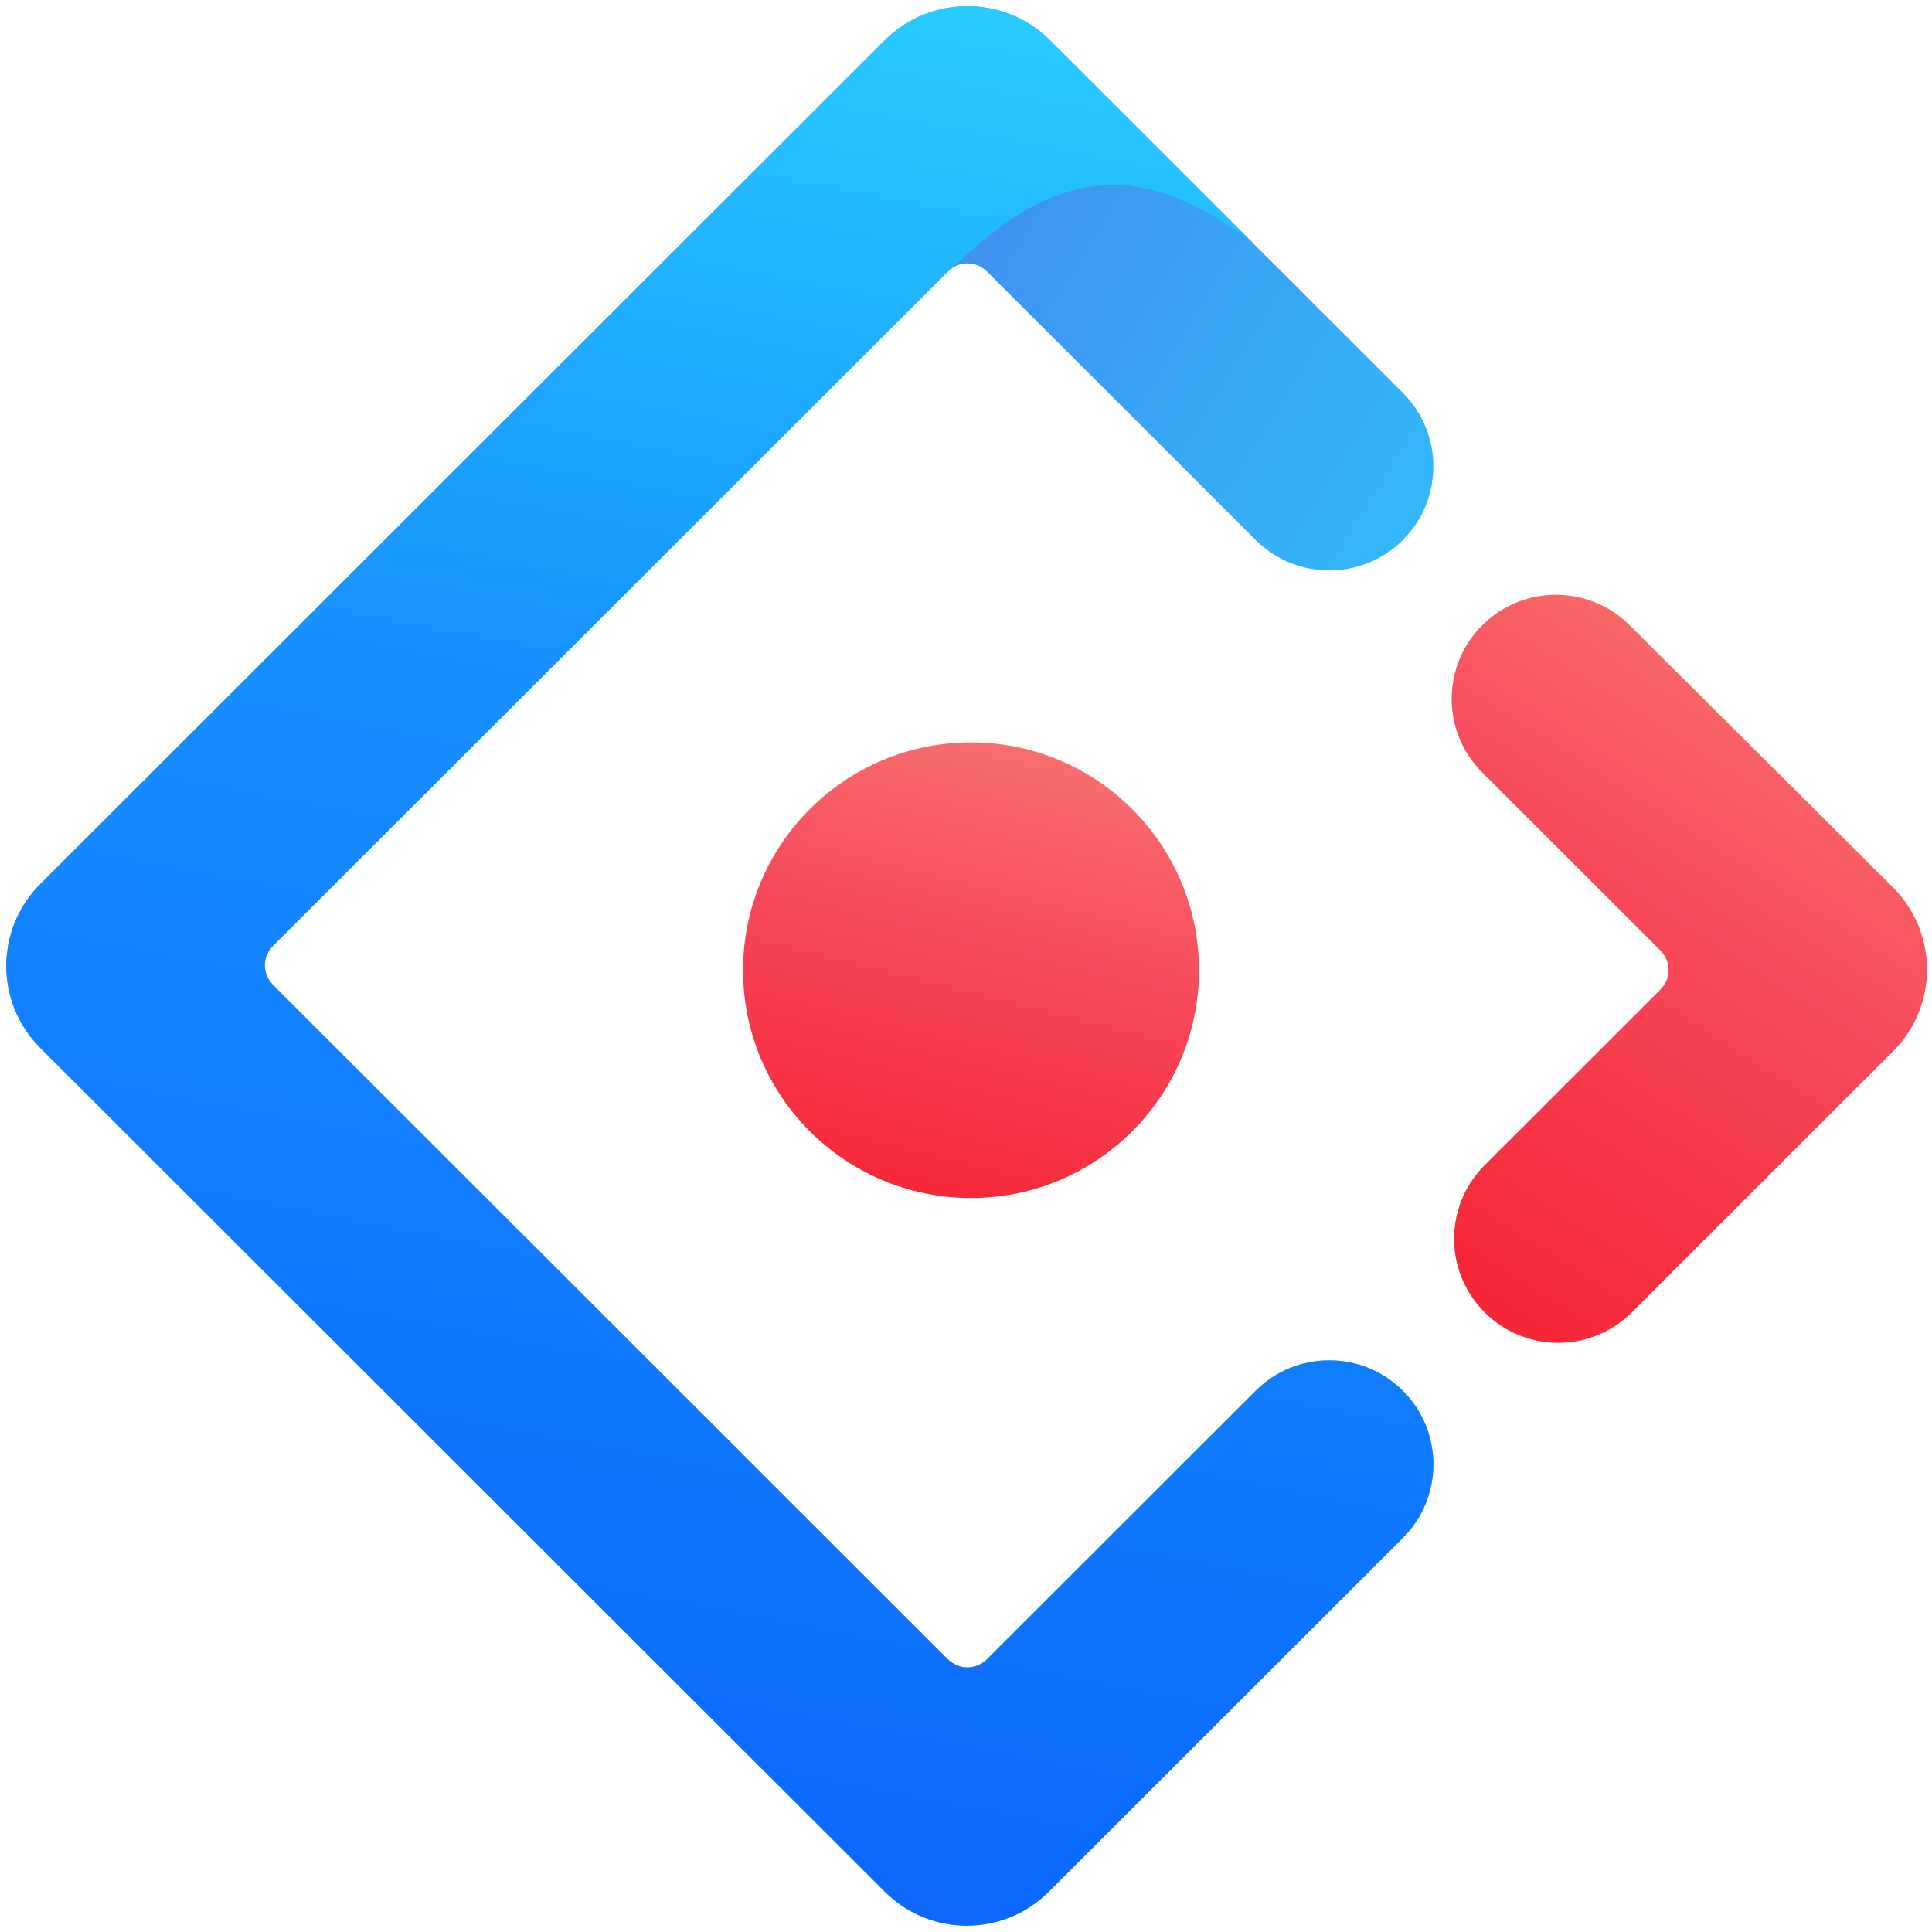
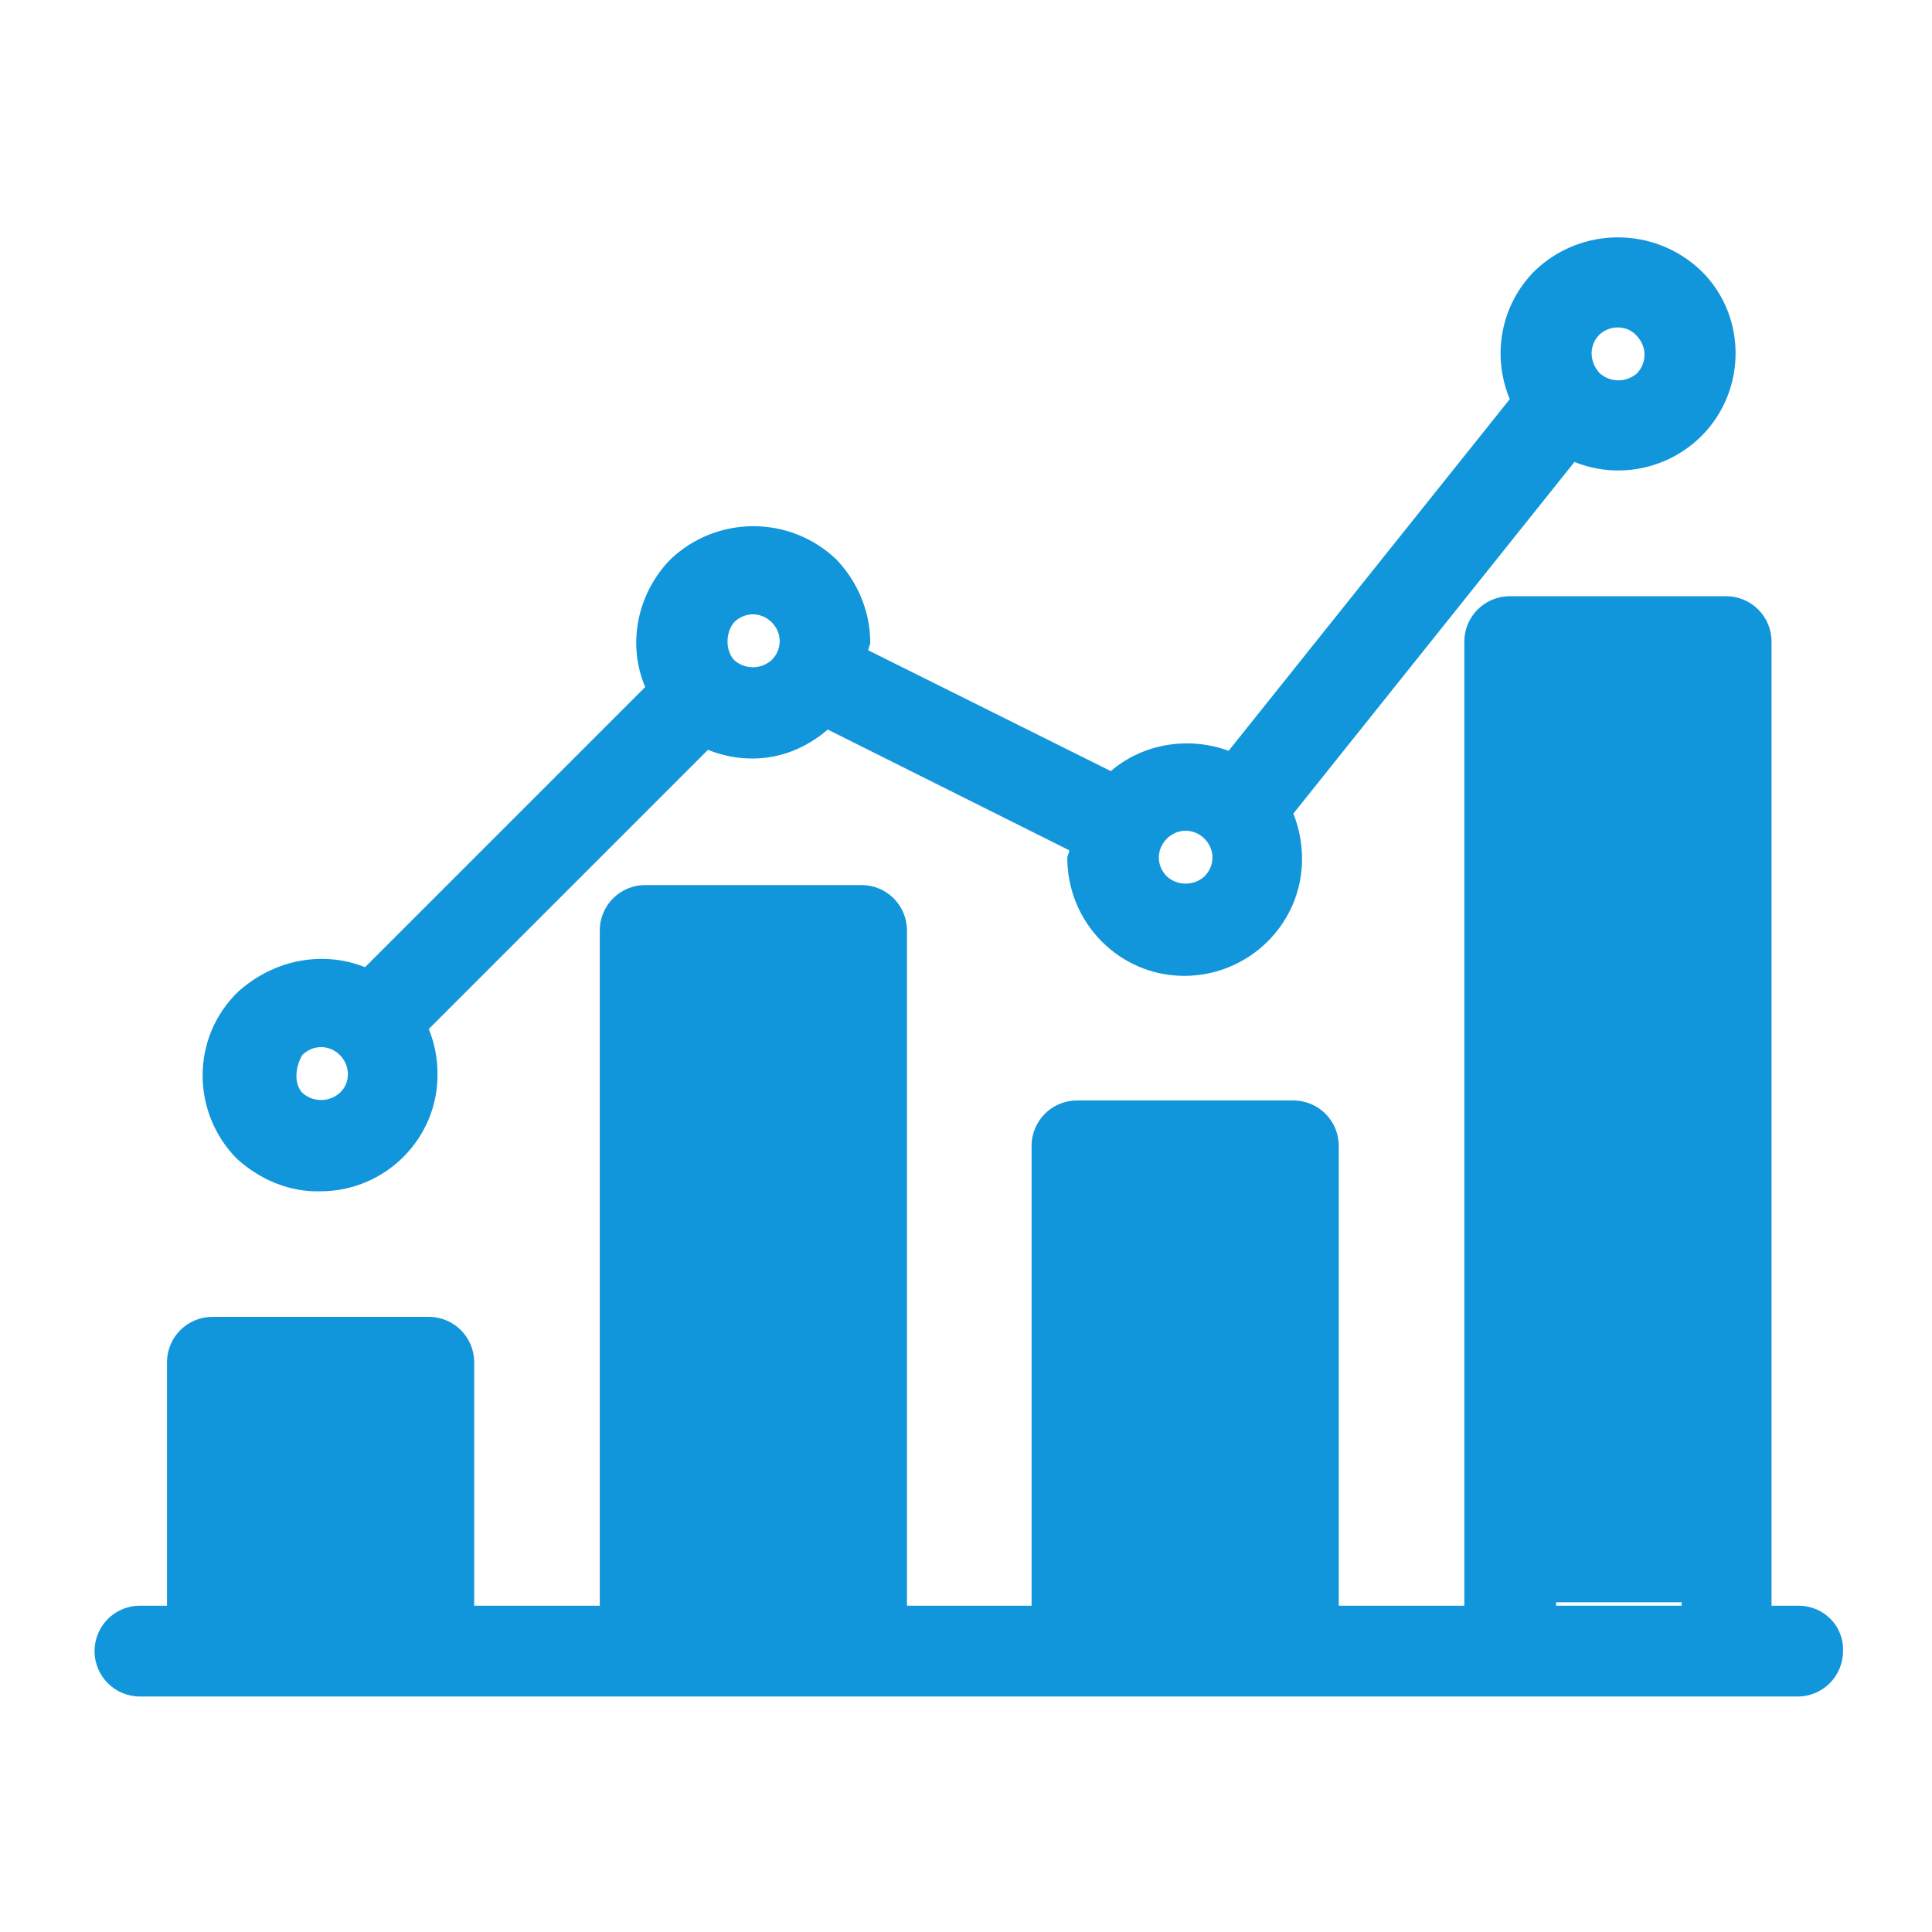
- <svg xmlns="http://www.w3.org/2000/svg" width="200" height="200" version="1.1" viewBox="0 0 200 200">
-   <defs>
-     <linearGradient id="linearGradient-1" x1="62.102%" x2="108.197%" y1="0%" y2="37.864%">
-       <stop offset="0%" stop-color="#4285EB" />
-       <stop offset="100%" stop-color="#2EC7FF" />
-     </linearGradient>
-     <linearGradient id="linearGradient-2" x1="69.644%" x2="54.043%" y1="0%" y2="108.457%">
-       <stop offset="0%" stop-color="#29CDFF" />
-       <stop offset="37.86%" stop-color="#148EFF" />
-       <stop offset="100%" stop-color="#0A60FF" />
-     </linearGradient>
-     <linearGradient id="linearGradient-3" x1="69.691%" x2="16.723%" y1="-12.974%" y2="117.391%">
-       <stop offset="0%" stop-color="#FA816E" />
-       <stop offset="41.473%" stop-color="#F74A5C" />
-       <stop offset="100%" stop-color="#F51D2C" />
-     </linearGradient>
-     <linearGradient id="linearGradient-4" x1="68.128%" x2="30.44%" y1="-35.691%" y2="114.943%">
-       <stop offset="0%" stop-color="#FA8E7D" />
-       <stop offset="51.264%" stop-color="#F74A5C" />
-       <stop offset="100%" stop-color="#F51D2C" />
-     </linearGradient>
-   </defs>
-   <g id="Page-1" fill="none" fill-rule="evenodd" stroke="none" stroke-width="1">
-     <g id="logo" transform="translate(-20, -20)">
-       <g id="Group-28-Copy-5" transform="translate(20, 20)">
-         <g id="Group-27-Copy-3">
-           <g id="Group-25" fill-rule="nonzero">
-             <g id="2">
-               <path id="Shape" fill="url(#linearGradient-1)" d="M91.588,4.177 L4.18,91.513 C-0.519,96.208 -0.519,103.792 4.18,108.487 L91.588,195.823 C96.287,200.519 103.877,200.519 108.577,195.823 L145.225,159.205 C149.434,155 149.434,148.182 145.225,143.977 C141.017,139.772 134.194,139.772 129.985,143.977 L102.202,171.737 C101.032,172.906 99.257,172.906 98.088,171.737 L28.286,101.993 C27.116,100.824 27.116,99.051 28.286,97.882 L98.088,28.138 C99.257,26.969 101.032,26.969 102.202,28.138 L129.985,55.898 C134.194,60.103 141.017,60.103 145.225,55.898 C149.434,51.693 149.434,44.876 145.225,40.671 L108.581,4.056 C103.862,-0.538 96.269,-0.501 91.588,4.177 Z" />
-               <path id="Shape" fill="url(#linearGradient-2)" d="M91.588,4.177 L4.18,91.513 C-0.519,96.208 -0.519,103.792 4.18,108.487 L91.588,195.823 C96.287,200.519 103.877,200.519 108.577,195.823 L145.225,159.205 C149.434,155 149.434,148.182 145.225,143.977 C141.017,139.772 134.194,139.772 129.985,143.977 L102.202,171.737 C101.032,172.906 99.257,172.906 98.088,171.737 L28.286,101.993 C27.116,100.824 27.116,99.051 28.286,97.882 L98.088,28.138 C101,25.627 105.752,20.542 112.73,19.352 C117.916,18.469 123.585,20.414 129.739,25.189 C125.625,21.078 118.572,14.034 108.581,4.056 C103.862,-0.538 96.269,-0.501 91.588,4.177 Z" />
-             </g>
-             <path id="Shape" fill="url(#linearGradient-3)" d="M153.686,135.855 C157.894,140.06 164.717,140.06 168.926,135.855 L195.96,108.843 C200.659,104.147 200.659,96.564 195.961,91.869 L168.691,64.718 C164.472,60.518 157.647,60.524 153.436,64.732 C149.227,68.937 149.227,75.754 153.436,79.959 L171.854,98.362 C173.024,99.531 173.024,101.305 171.854,102.473 L153.686,120.627 C149.477,124.832 149.477,131.65 153.686,135.855 Z" />
-           </g>
-           <ellipse id="Combined-Shape" cx="100.519" cy="100.437" fill="url(#linearGradient-4)" rx="23.6" ry="23.581" />
-         </g>
-       </g>
-     </g>
-   </g>
+ <svg xmlns="http://www.w3.org/2000/svg" t="1688518434353" class="icon" viewBox="0 0 1024 1024" version="1.1" p-id="2335" width="200" height="200">
+   <path d="M109.532 730.972h118.272v147.968h-118.272zM346.076 494.428h118.272v384.512h-118.272zM553.436 612.7h118.272v266.24h-118.272zM819.164 346.46h118.272v502.784h-118.272z" fill="#1296db" p-id="2336" />
+   <path d="M169.923 631.409c34.304 0 62.464-28.16 61.952-62.464 0-8.192-1.536-15.872-4.608-23.552l147.968-147.968c7.68 3.072 15.36 4.608 23.552 4.608 14.848 0 28.672-5.632 39.936-15.36l128 64c0 1.536-1.024 2.56-1.024 4.096 0 34.304 27.648 62.464 61.952 62.464 34.304 0 62.464-27.648 62.464-61.952 0-8.192-1.536-16.384-4.608-24.064l148.992-186.368c31.744 12.8 68.096-2.56 80.896-34.304 9.216-23.04 4.096-49.664-13.824-67.072-24.576-23.552-63.488-23.552-88.064 0-17.92 17.92-23.04 44.544-13.312 68.096l-148.992 186.368c-20.992-7.68-45.056-4.096-62.464 10.752l-128.512-64c0-1.536 1.024-2.56 1.024-4.096 0-16.384-6.656-32.256-17.92-44.032-24.576-23.552-63.488-23.552-88.064 0-17.408 17.92-23.04 44.544-13.312 67.584l-148.48 148.48c-23.04-9.216-49.152-3.584-67.584 13.312-24.576 24.064-24.576 63.488-0.512 88.064 12.288 11.264 28.16 17.92 44.544 17.408z m677.888-454.144c5.632-5.12 14.848-5.12 19.968 1.024 5.12 5.632 5.12 13.824 0 19.456-5.632 5.12-14.336 5.12-19.968 0-5.632-6.144-5.632-14.848 0-20.48z m-229.376 267.264c5.632-5.632 14.336-5.632 19.968 0s5.632 14.336 0 19.968c-5.632 5.12-14.336 5.12-19.968 0-5.632-5.632-5.632-14.336 0-19.968z m-229.376-114.688c5.632-5.632 14.336-5.632 19.968 0s5.632 14.336 0 19.968c-5.632 5.12-14.336 5.12-19.968 0-4.608-5.12-4.608-14.336 0-19.968z m-228.864 229.376c5.632-5.632 14.336-5.632 19.968 0s5.632 14.848 0 19.968-14.336 5.12-19.968 0c-4.608-5.12-3.584-13.824 0-19.968z" fill="#1296db" p-id="2337" />
+   <path d="M953.283 851.057h-14.336v-510.976c0-13.312-10.752-24.064-24.064-24.064h-114.688c-13.312 0-24.064 10.752-24.064 24.064v510.976h-66.56v-243.712c0-13.312-10.752-24.064-24.064-24.064h-114.688c-13.312 0-24.064 10.752-24.064 24.064v243.712h-66.048v-357.888c0-13.312-10.752-24.064-24.064-24.064h-114.688c-13.312 0-24.064 10.752-24.064 24.064v357.888h-66.56v-129.024c0-13.312-10.752-24.064-24.064-24.064h-114.688c-13.312 0-24.064 10.752-24.064 24.064v129.024h-14.336c-13.312 0-24.064 10.752-24.064 24.064s10.752 24.064 24.064 24.064h878.592c13.312 0 24.064-10.752 24.064-24.064 0.512-13.312-10.24-24.064-23.552-24.064z m-816.64 0v-104.96h66.56v104.96h-66.56z m229.376 0v-334.336h66.56v334.336h-66.56z m229.376 0v-219.648h66.56v219.648h-66.56z m229.376 0v-486.912h66.56v486.912h-66.56z" fill="#1296db" p-id="2338" />
</svg>
